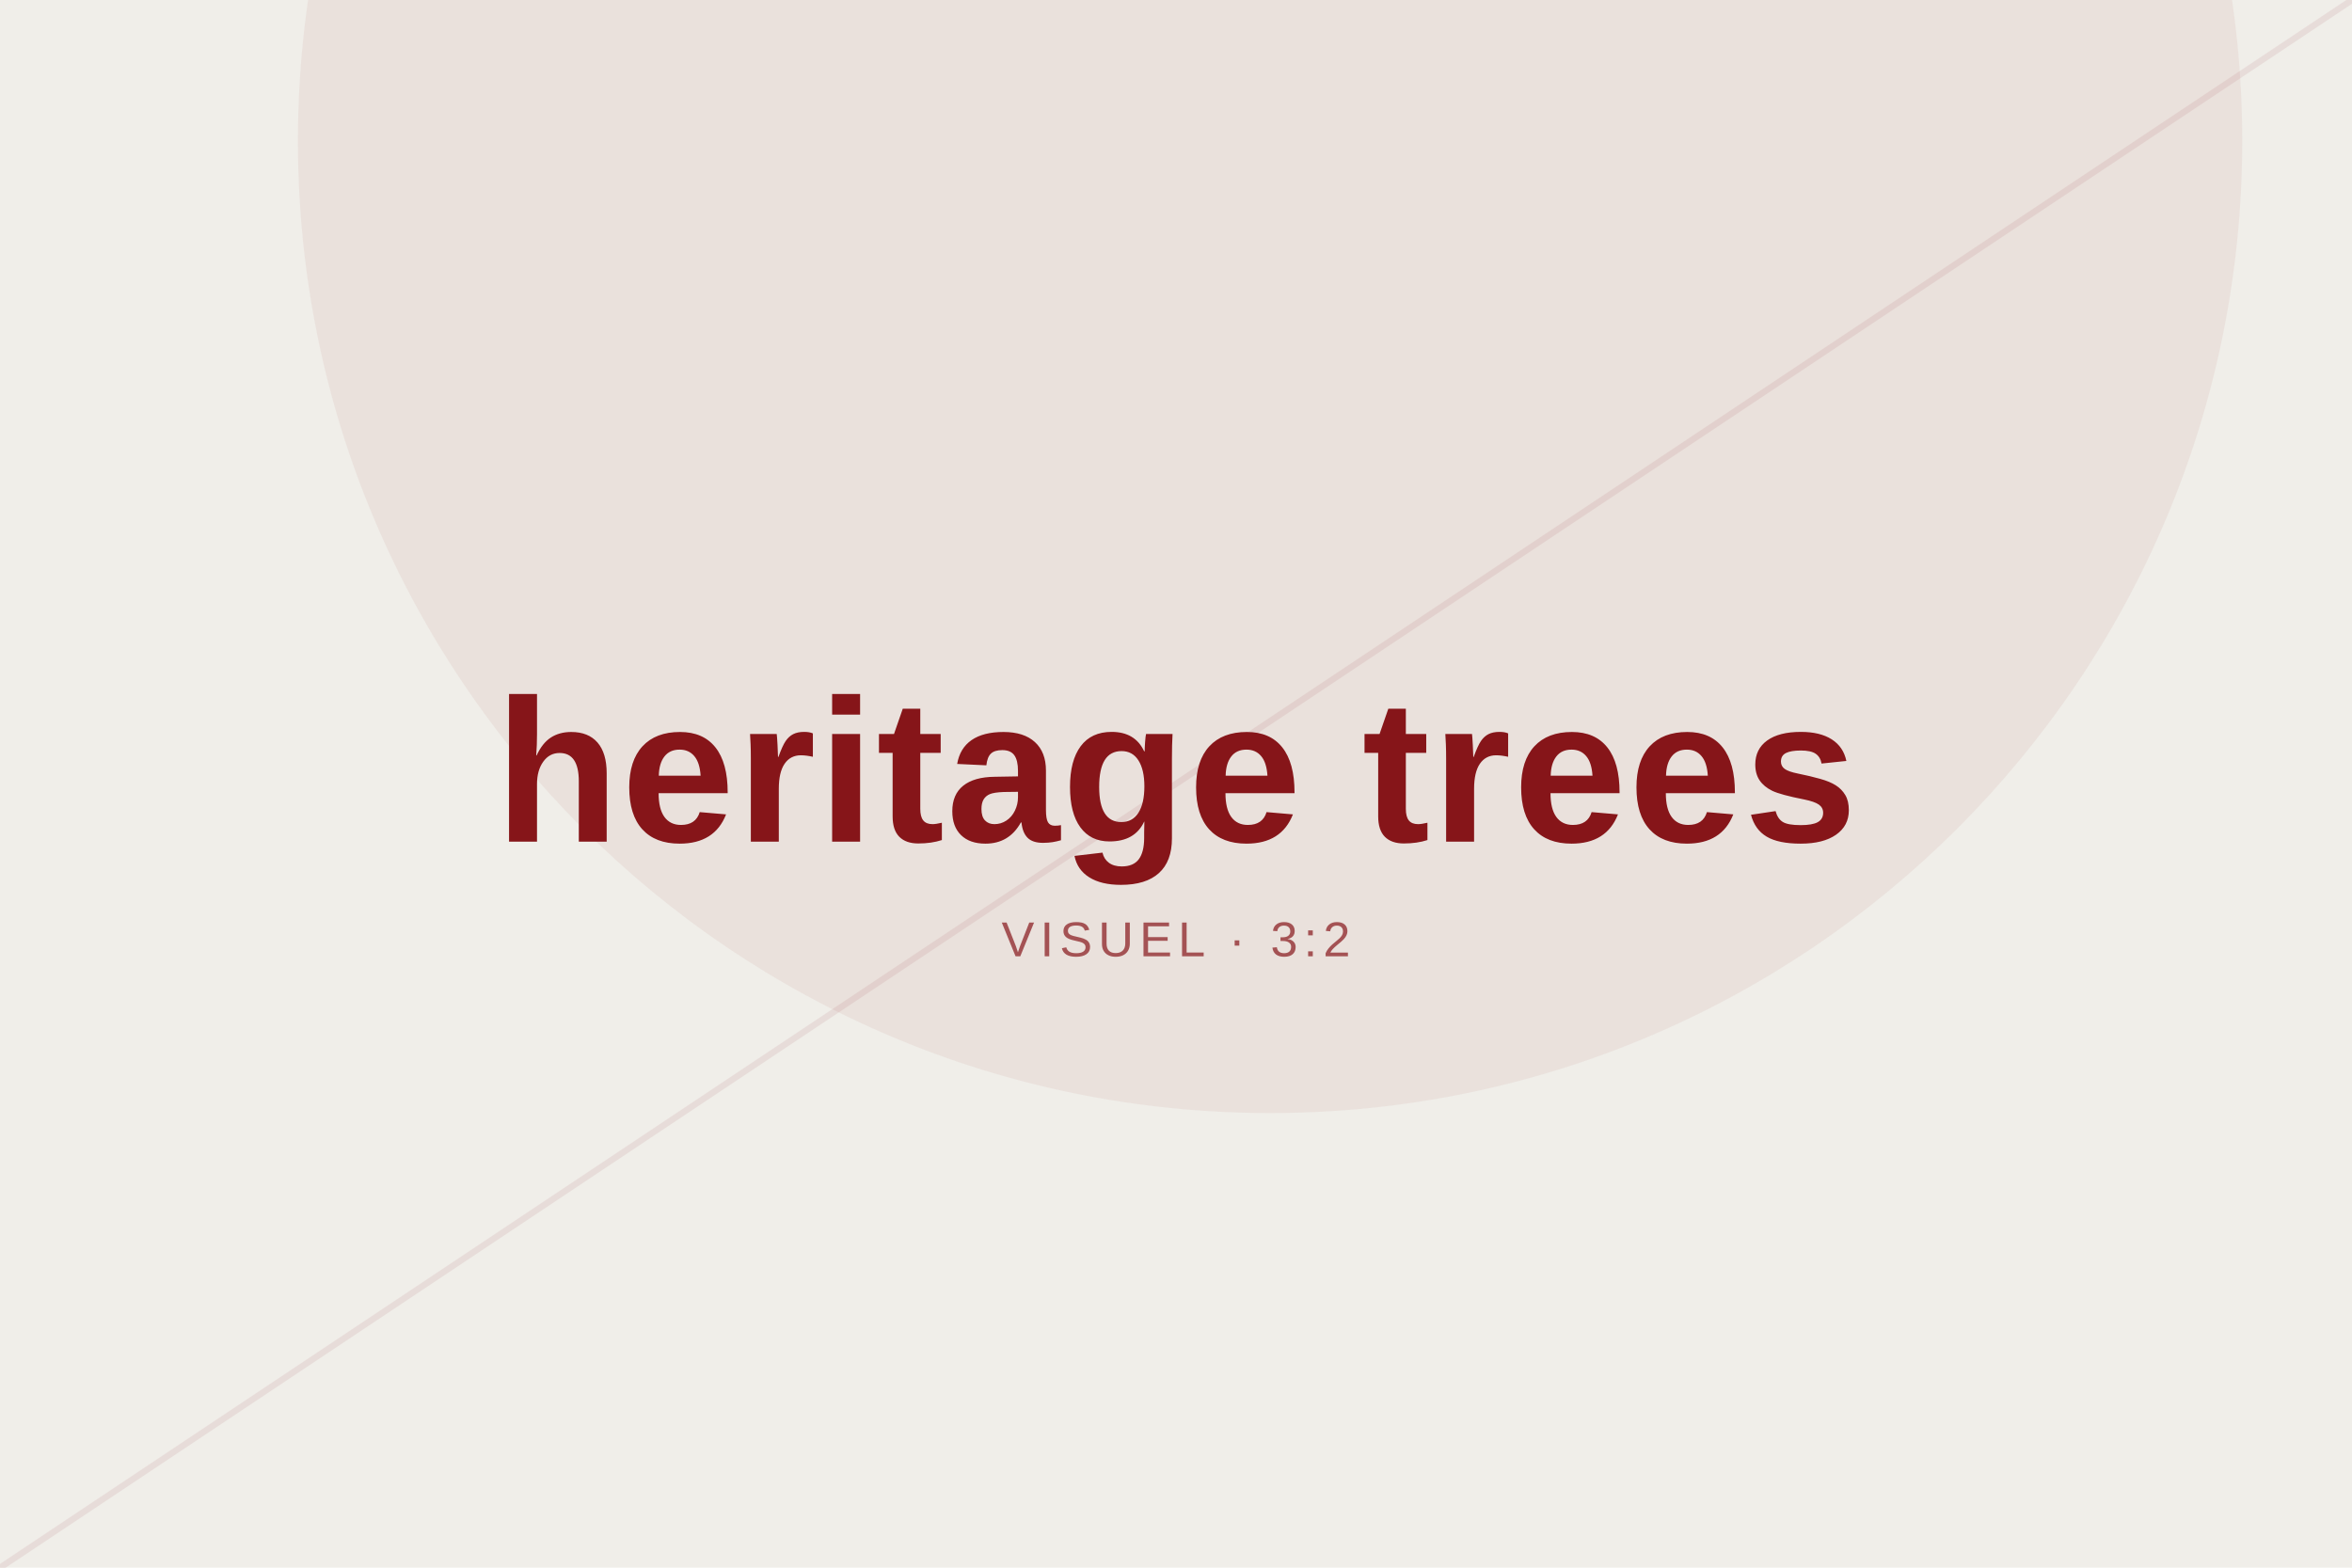
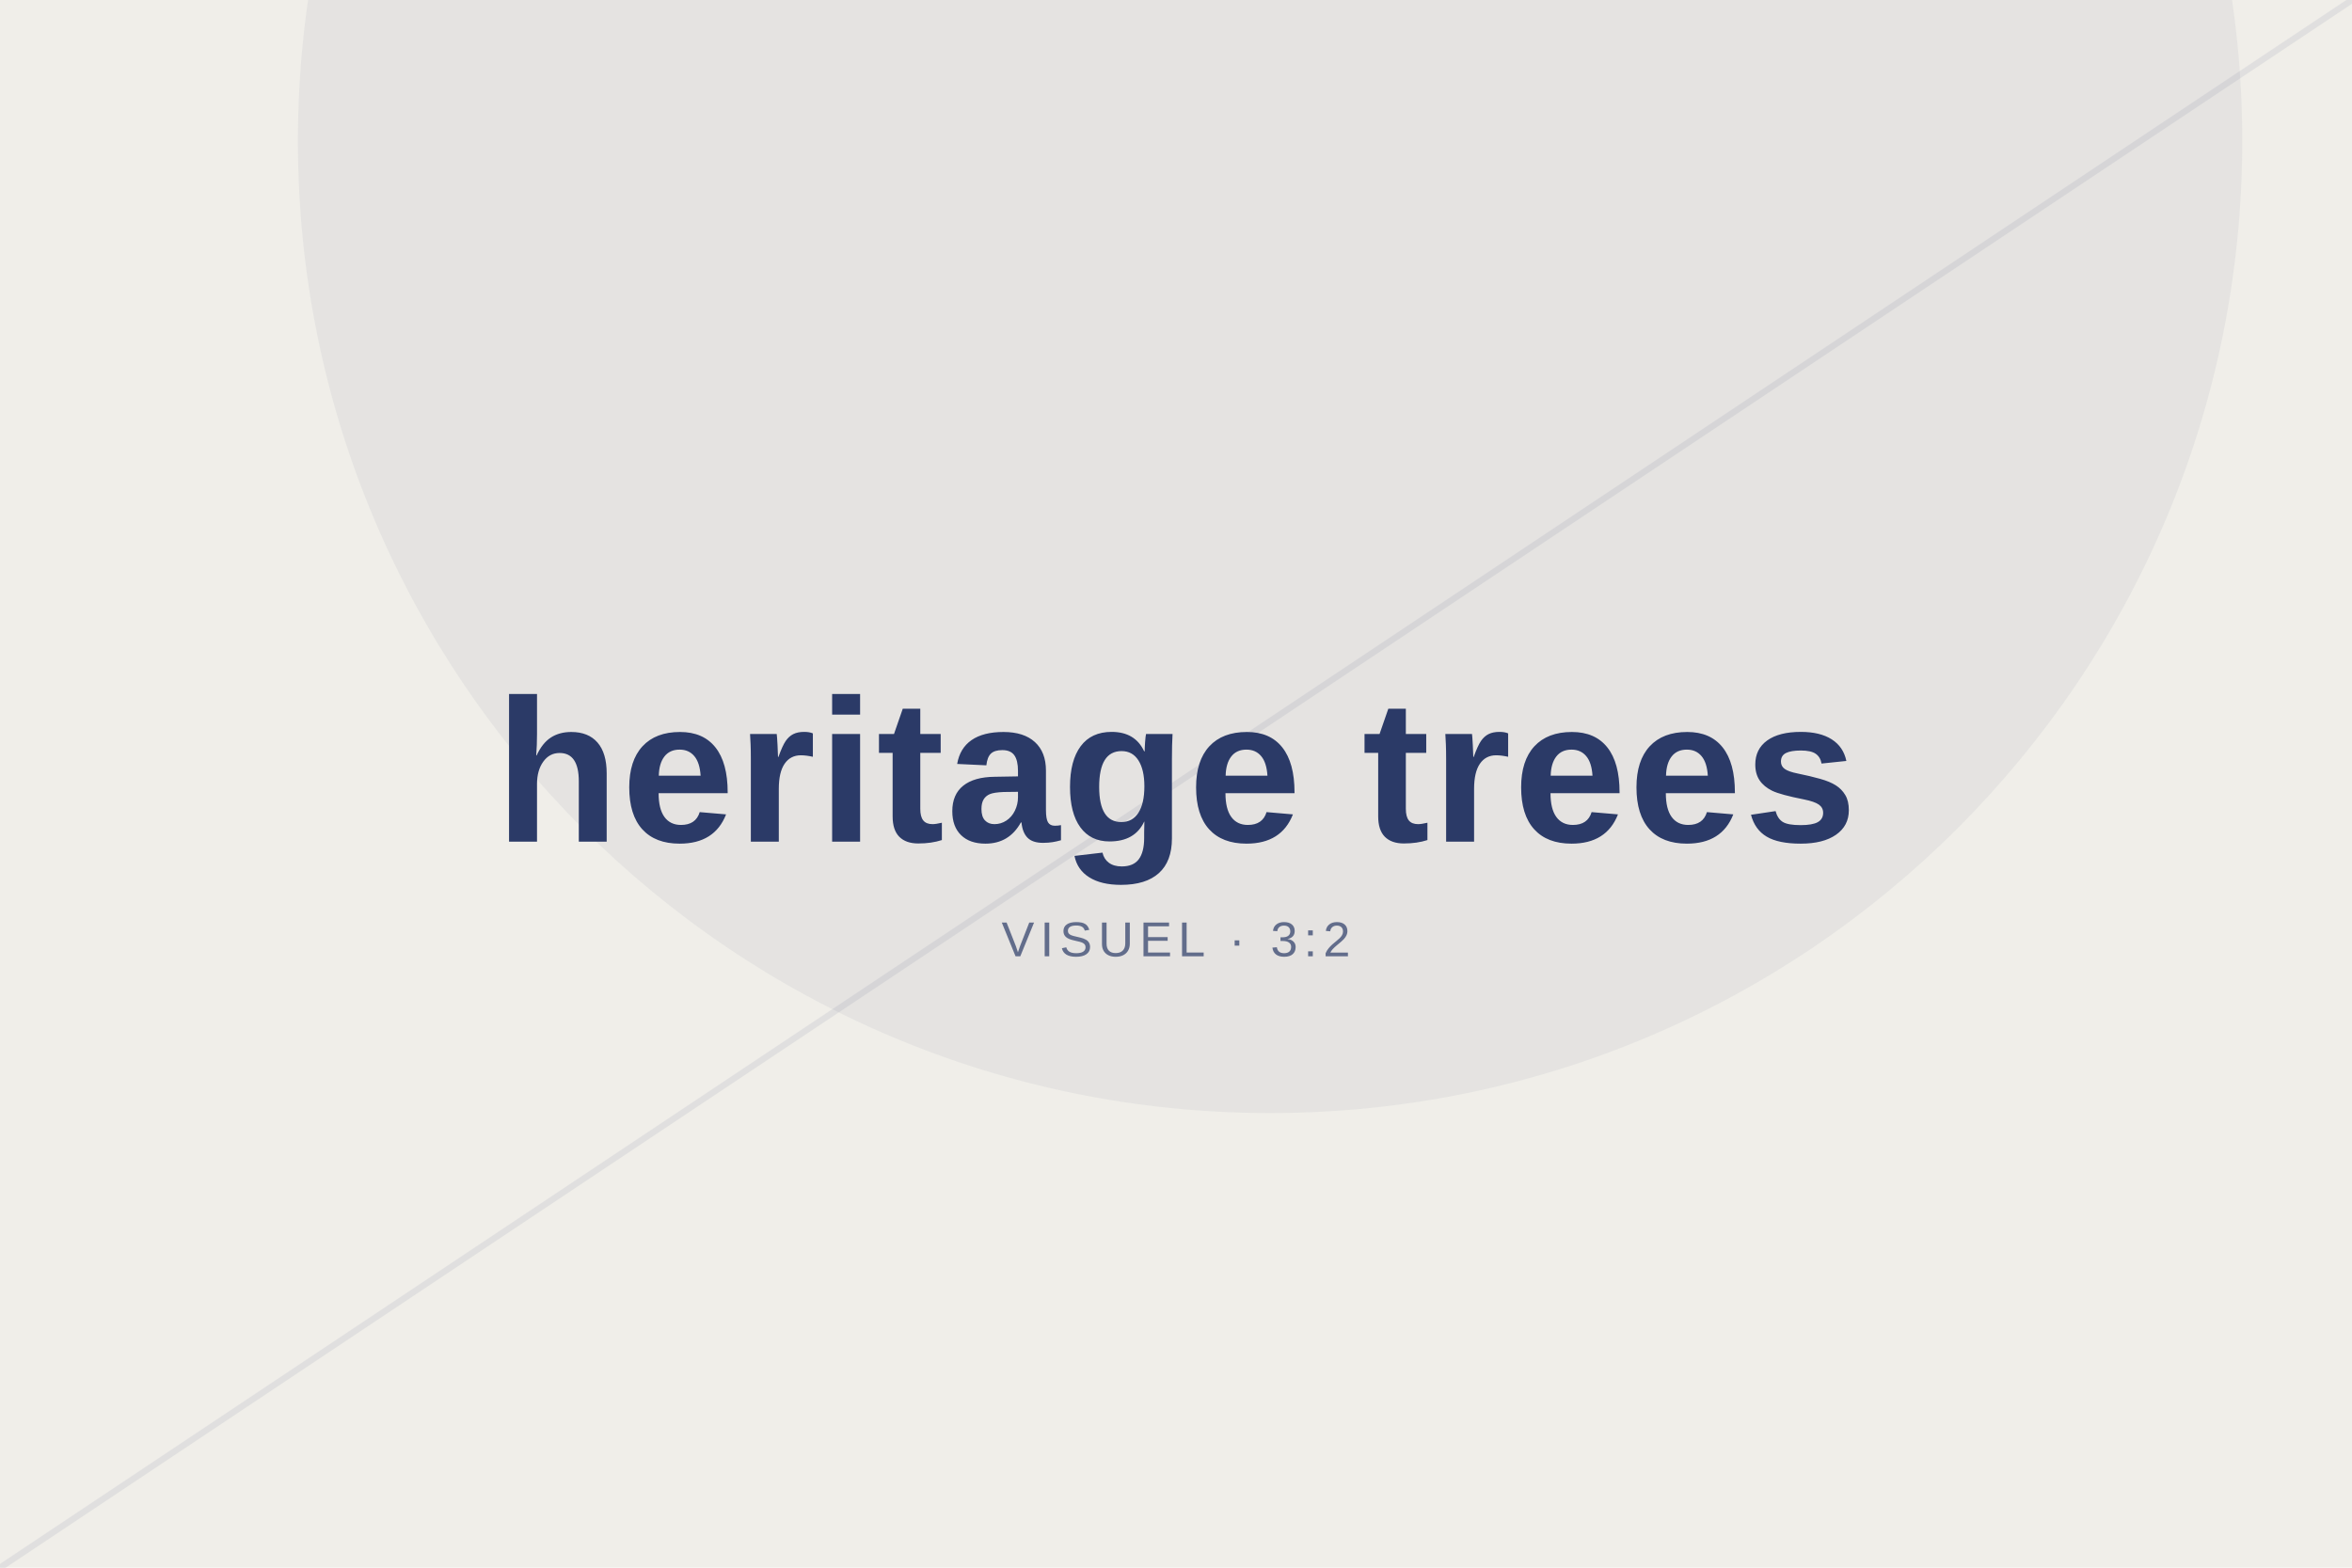
<svg xmlns="http://www.w3.org/2000/svg" viewBox="0 0 1200 800" role="img" aria-label="heritage trees placeholder">
  <rect width="1200" height="800" fill="#F0EEE9" />
-   <circle cx="648" cy="72" r="496" fill="#861519" opacity="0.06" />
-   <line x1="0" y1="800" x2="1200" y2="0" stroke="#861519" stroke-opacity="0.08" stroke-width="3.2" />
-   <text x="600" y="400" text-anchor="middle" dominant-baseline="middle" font-family="'Arial Narrow', Arial, sans-serif" font-weight="700" font-size="104" fill="#861519" letter-spacing="1">heritage trees</text>
-   <text x="600" y="488" text-anchor="middle" font-family="Arial, sans-serif" font-weight="500" font-size="25" fill="#861519" letter-spacing="3" opacity="0.7">VISUEL · 3:2</text>
+   <circle cx="648" cy="72" r="496" fill="#2B3A67" opacity="0.06" />
+   <line x1="0" y1="800" x2="1200" y2="0" stroke="#2B3A67" stroke-opacity="0.08" stroke-width="3.2" />
+   <text x="600" y="400" text-anchor="middle" dominant-baseline="middle" font-family="'Arial Narrow', Arial, sans-serif" font-weight="700" font-size="104" fill="#2B3A67" letter-spacing="1">heritage trees</text>
+   <text x="600" y="488" text-anchor="middle" font-family="Arial, sans-serif" font-weight="500" font-size="25" fill="#2B3A67" letter-spacing="3" opacity="0.7">VISUEL · 3:2</text>
</svg>
